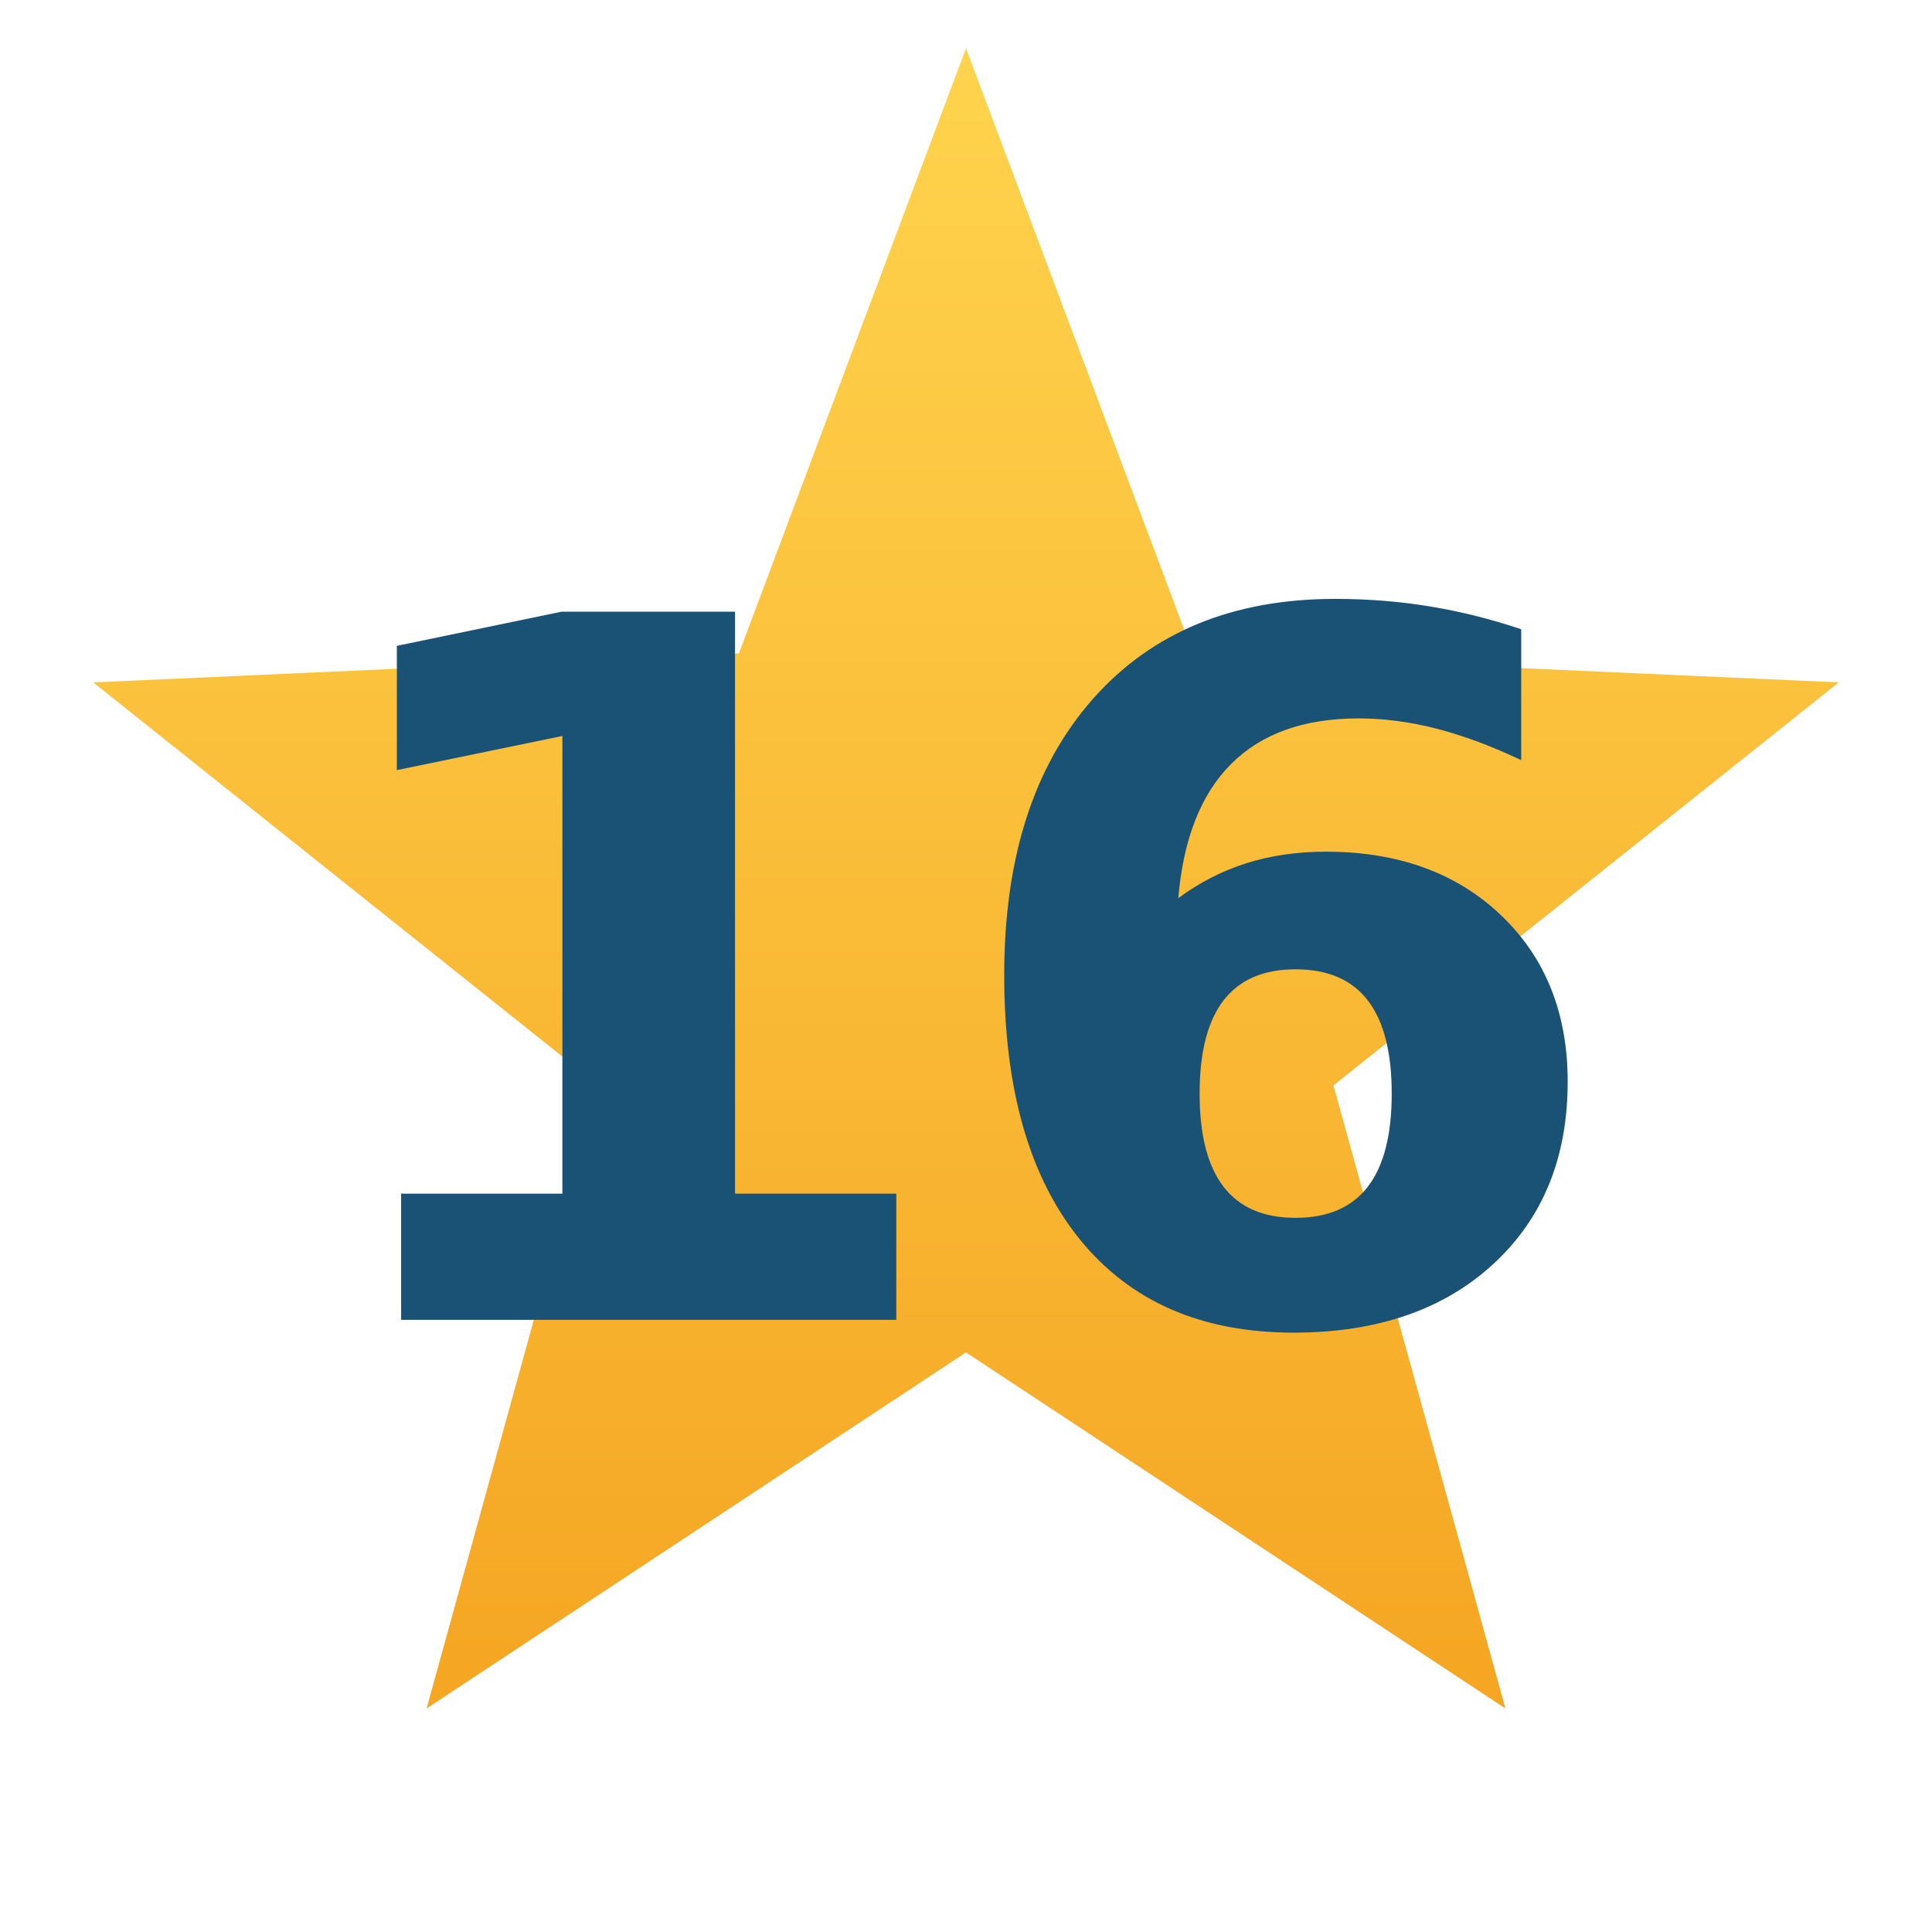
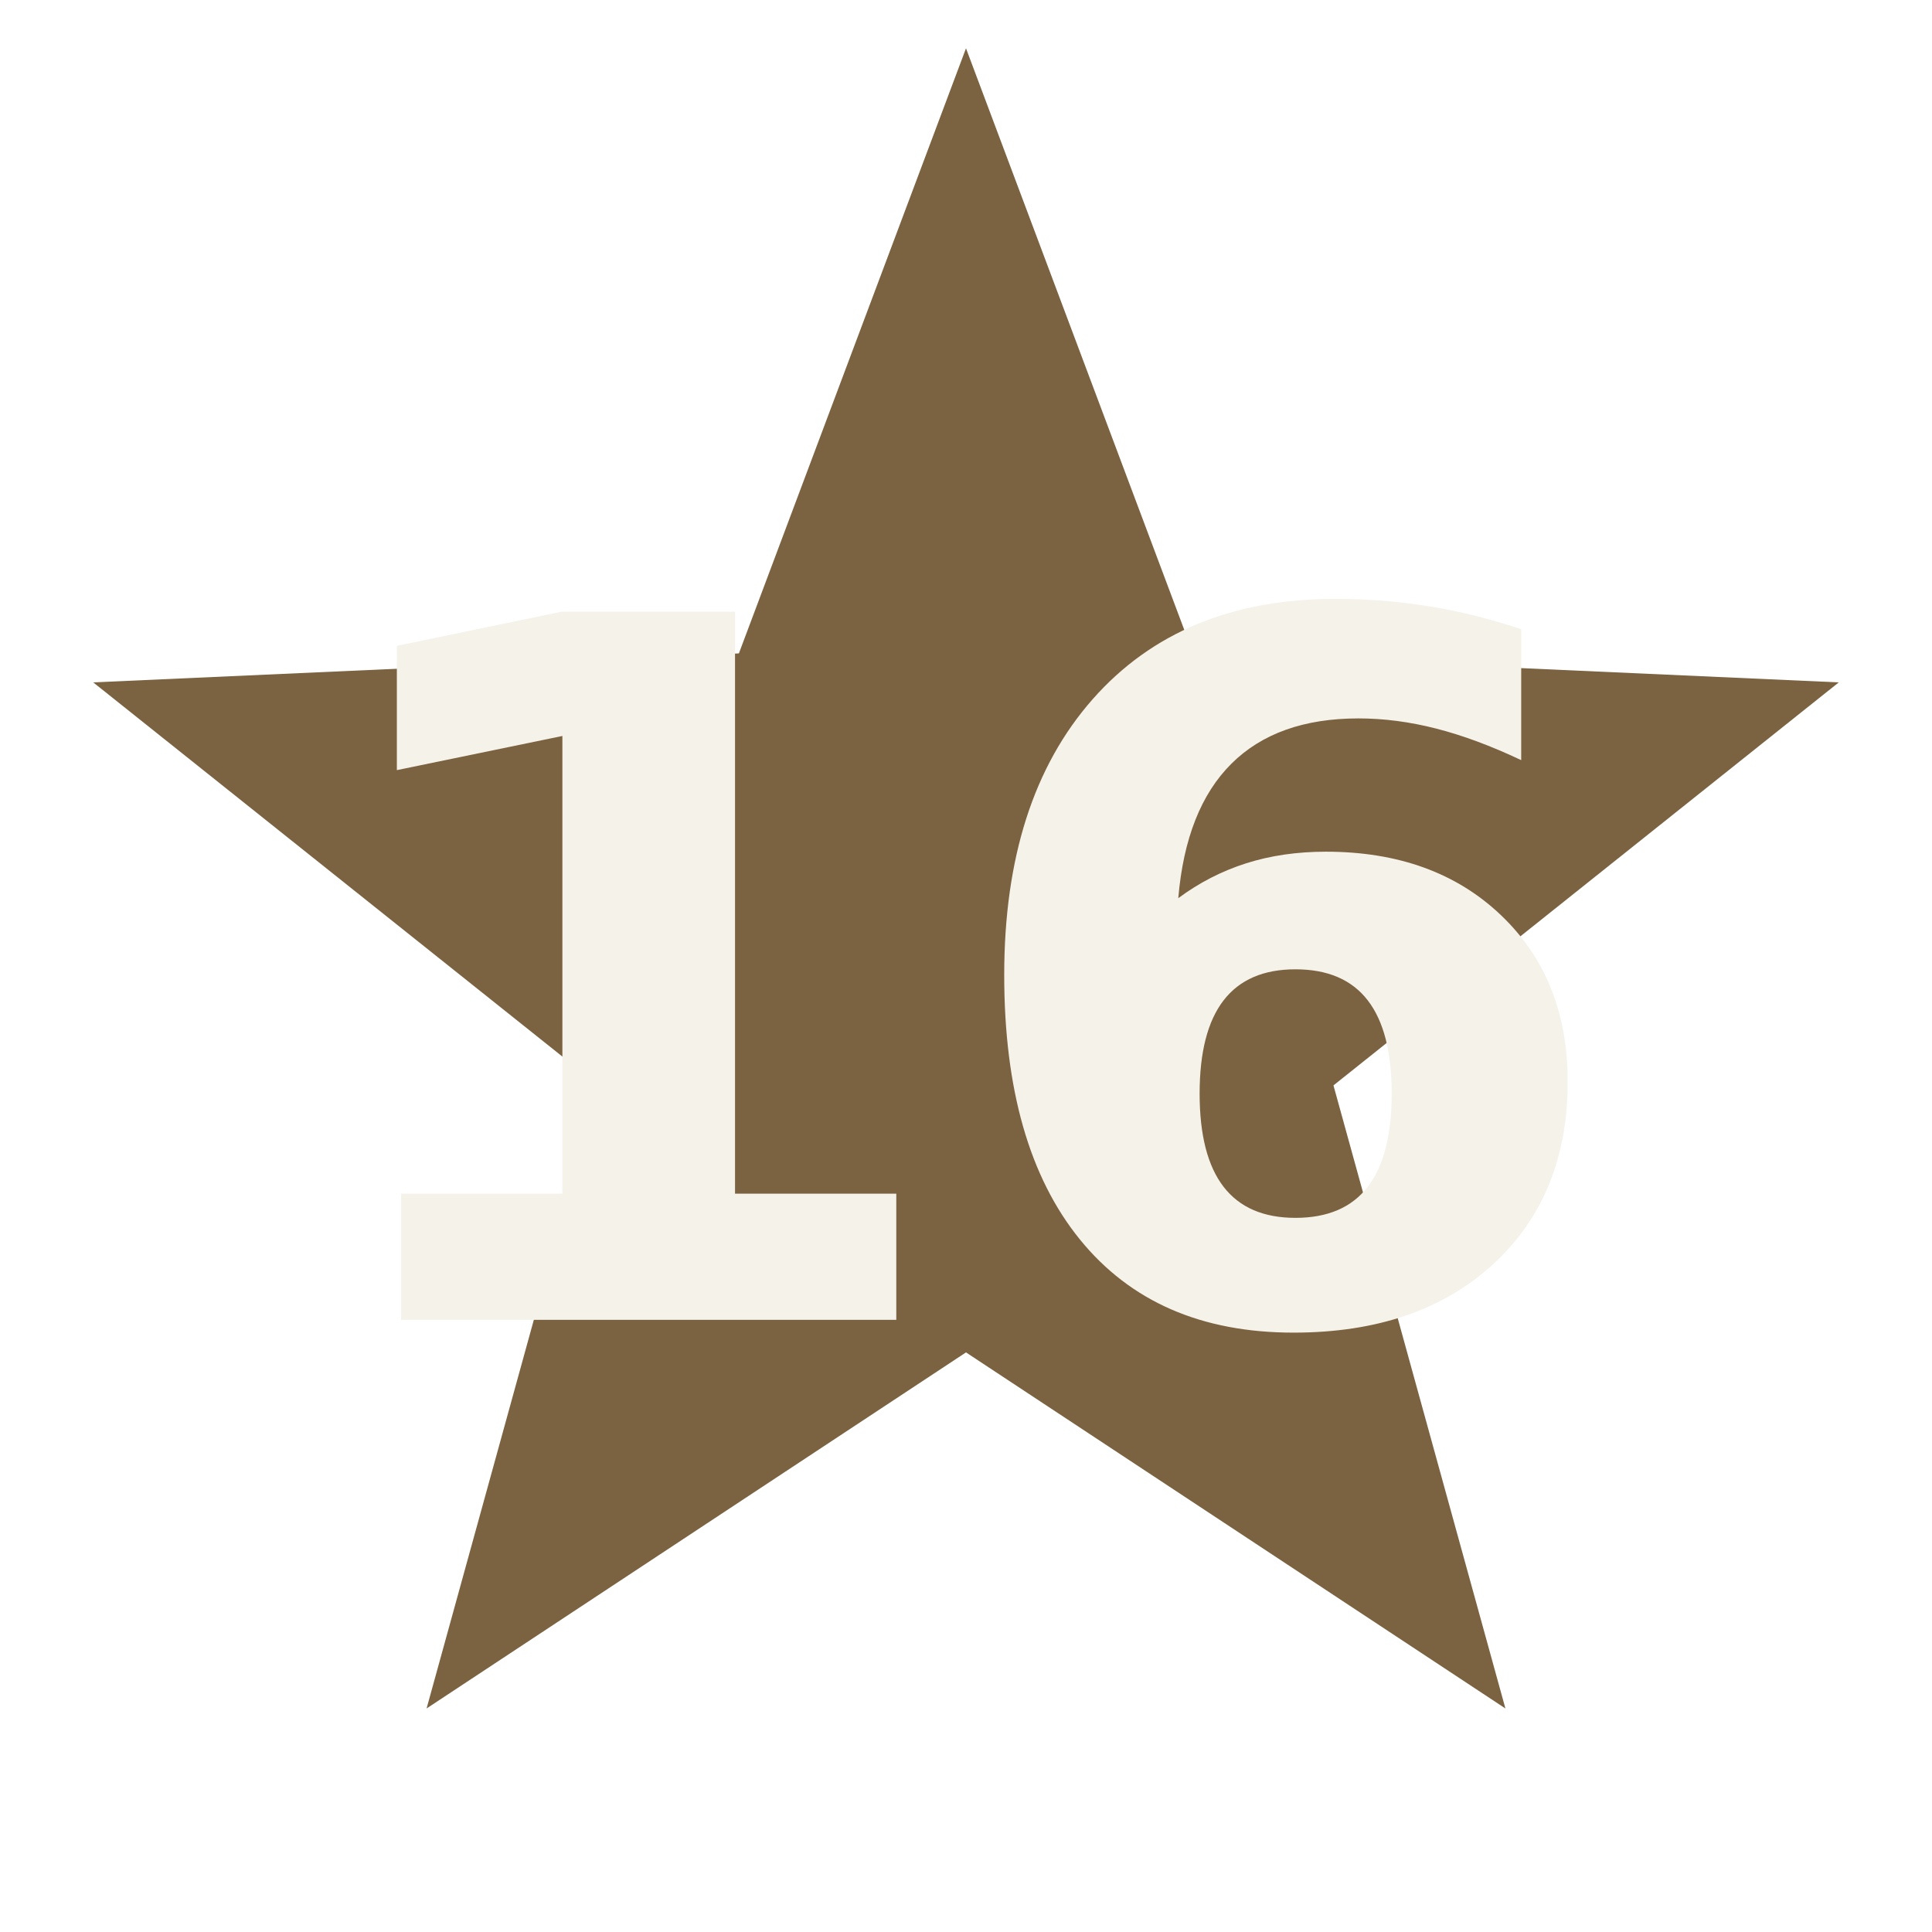
<svg xmlns="http://www.w3.org/2000/svg" viewBox="0 0 200 200" width="200" height="200" role="img" aria-label="Spiral review from Lesson 16">
-   <defs>
-     <linearGradient id="g" x1="0" y1="0" x2="0" y2="1">
-       <stop offset="0" stop-color="#FFD34D" />
-       <stop offset="1" stop-color="#F5A623" />
-     </linearGradient>
-   </defs>
-   <polygon points="100.00,5.00 123.51,67.64 190.35,70.64 138.04,112.36 155.84,176.86 100.00,140.00 44.16,176.86 61.96,112.36 9.65,70.64 76.49,67.64" fill="url(#g)" />
+   <polygon points="100.00,5.00 123.51,67.64 190.35,70.64 138.04,112.36 155.84,176.86 100.00,140.00 44.16,176.86 61.96,112.36 9.65,70.64 76.49,67.64" fill="#7B6240" />
  <g transform="translate(29.74,136.63) scale(0.0491,-0.0491)">
-     <path d="M240 266H580V1231L231 1159V1421L578 1493H944V266H1284V0H240Z" fill="#1a5276" />
+     <path d="M240 266H580V1231L231 1159V1421L578 1493H944V266H1284V0H240Z" fill="#F5F2E9" />
  </g>
  <g transform="translate(97.72,136.53) scale(0.0491,-0.0491)">
-     <path d="M741 737Q640 737 589.5 671.5Q539 606 539 475Q539 344 589.5 278.5Q640 213 741 213Q843 213 893.5 278.5Q944 344 944 475Q944 606 893.5 671.5Q843 737 741 737ZM1217 1454V1178Q1122 1223 1038.0 1244.5Q954 1266 874 1266Q702 1266 606.0 1170.5Q510 1075 494 887Q560 936 637.0 960.5Q714 985 805 985Q1034 985 1174.5 851.0Q1315 717 1315 500Q1315 260 1158.0 115.5Q1001 -29 737 -29Q446 -29 286.5 167.5Q127 364 127 725Q127 1095 313.5 1306.5Q500 1518 825 1518Q928 1518 1025.0 1502.0Q1122 1486 1217 1454Z" fill="#1a5276" />
+     <path d="M741 737Q640 737 589.5 671.5Q539 606 539 475Q539 344 589.5 278.5Q640 213 741 213Q843 213 893.5 278.5Q944 344 944 475Q944 606 893.5 671.5Q843 737 741 737ZM1217 1454V1178Q1122 1223 1038.0 1244.5Q954 1266 874 1266Q702 1266 606.0 1170.5Q510 1075 494 887Q560 936 637.0 960.5Q714 985 805 985Q1034 985 1174.5 851.0Q1315 717 1315 500Q1315 260 1158.0 115.5Q1001 -29 737 -29Q446 -29 286.5 167.5Q127 364 127 725Q127 1095 313.5 1306.5Q500 1518 825 1518Q928 1518 1025.0 1502.0Q1122 1486 1217 1454Z" fill="#F5F2E9" />
  </g>
</svg>
